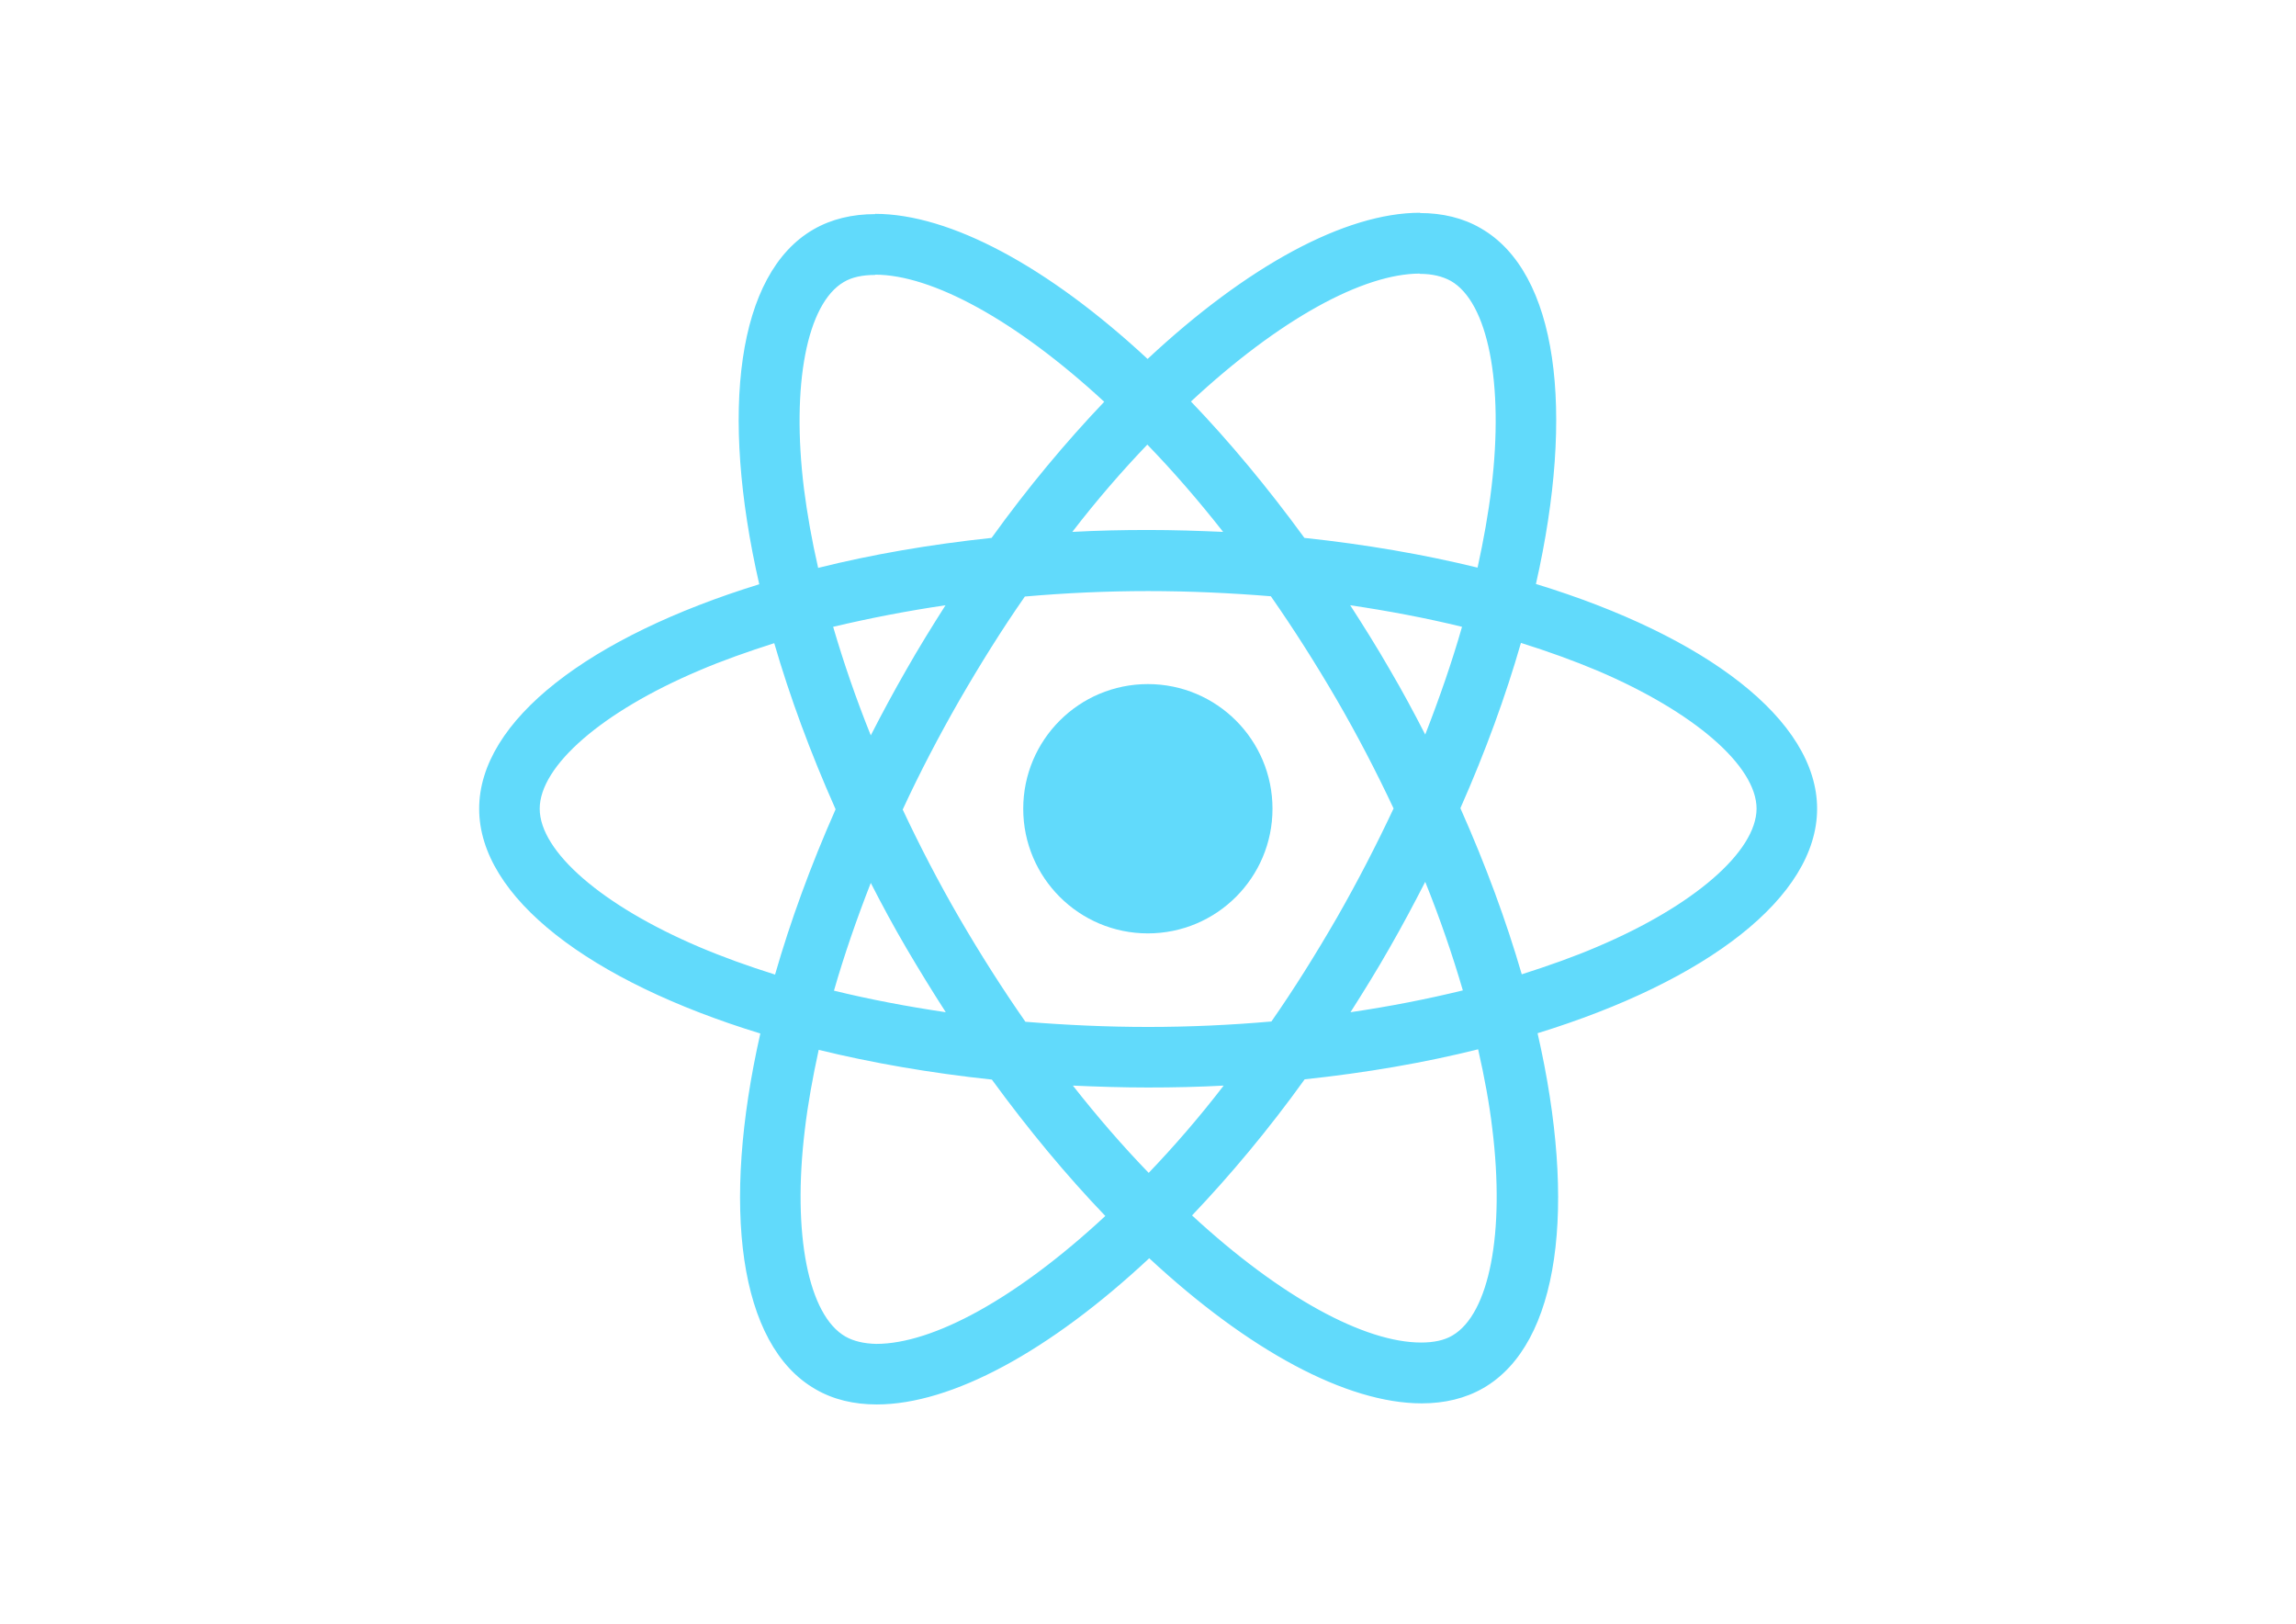
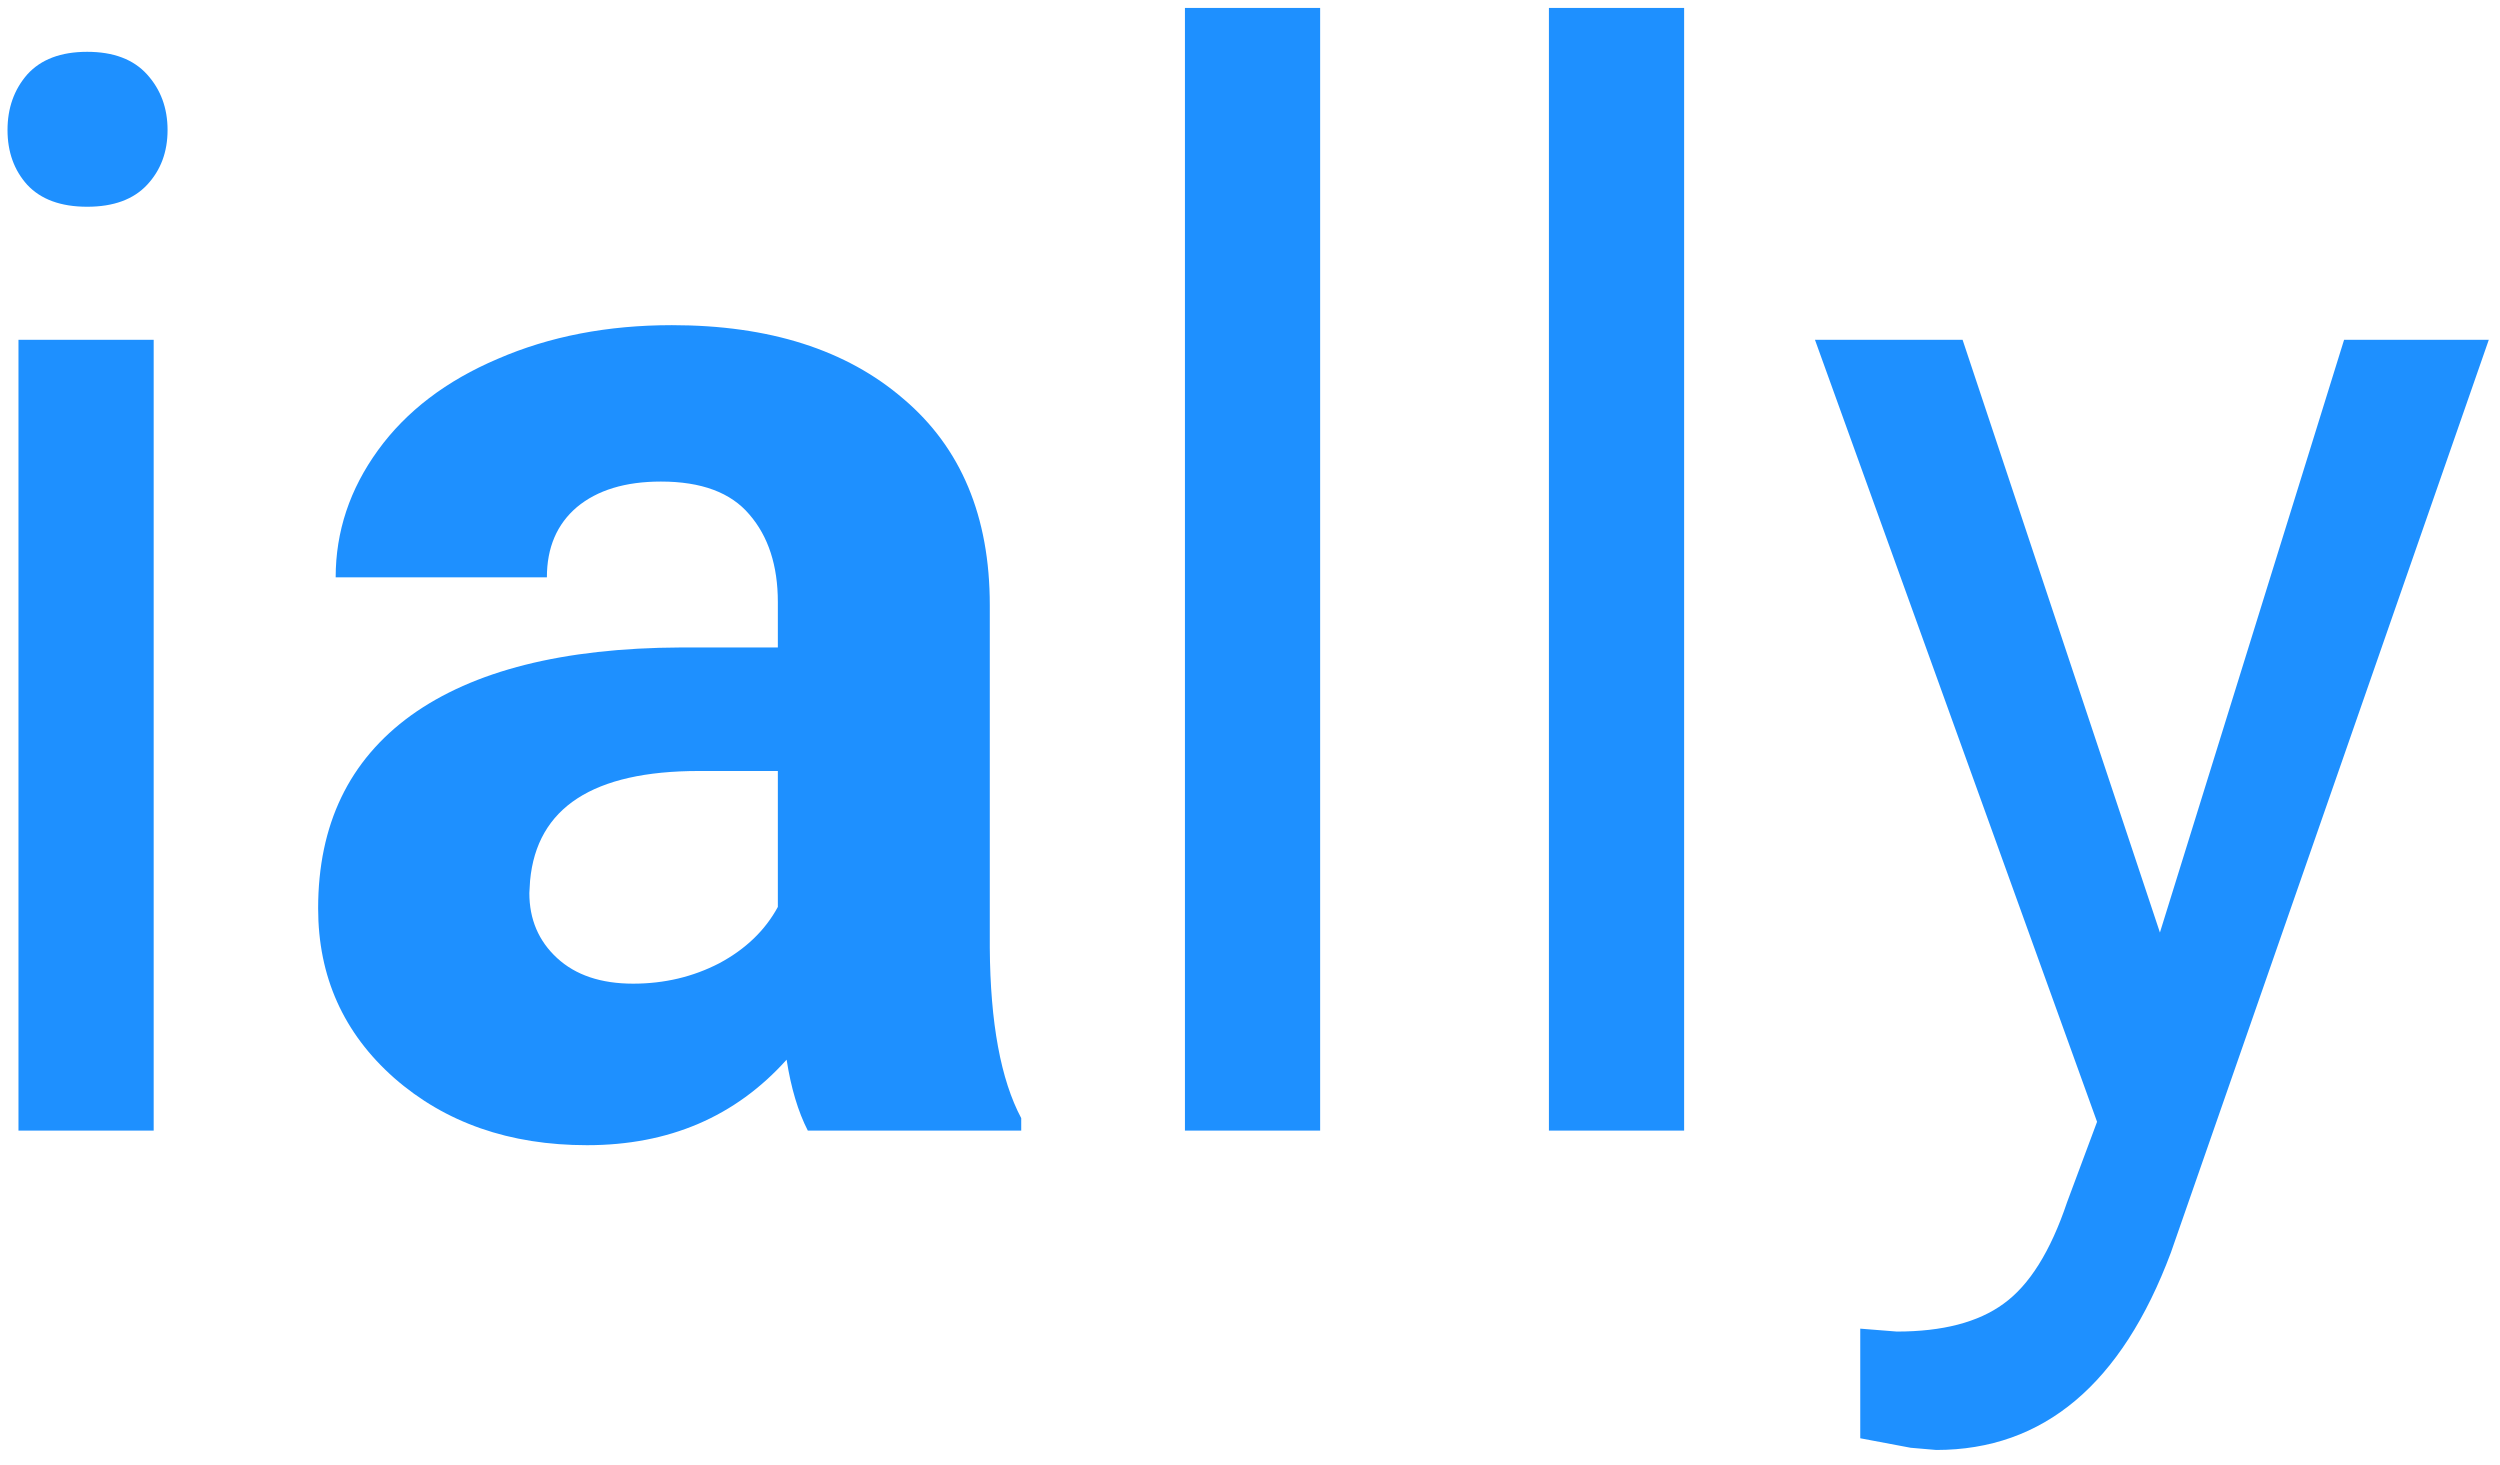
- <svg xmlns="http://www.w3.org/2000/svg" viewBox="0 0 841.9 595.3">
-   <g fill="#61DAFB">
-     <path d="M666.3 296.5c0-32.5-40.7-63.3-103.1-82.4 14.4-63.6 8-114.2-20.2-130.4-6.5-3.8-14.1-5.6-22.4-5.6v22.3c4.6 0 8.3.9 11.4 2.6 13.6 7.8 19.5 37.5 14.9 75.7-1.1 9.4-2.9 19.3-5.1 29.4-19.6-4.8-41-8.5-63.5-10.9-13.5-18.5-27.5-35.3-41.6-50 32.6-30.3 63.2-46.9 84-46.9V78c-27.5 0-63.5 19.6-99.9 53.6-36.4-33.8-72.4-53.2-99.9-53.2v22.3c20.7 0 51.4 16.5 84 46.6-14 14.7-28 31.4-41.3 49.9-22.6 2.4-44 6.1-63.6 11-2.3-10-4-19.7-5.2-29-4.7-38.2 1.1-67.9 14.6-75.8 3-1.8 6.9-2.6 11.5-2.6V78.5c-8.4 0-16 1.8-22.6 5.6-28.1 16.2-34.4 66.7-19.9 130.1-62.2 19.2-102.7 49.9-102.7 82.3 0 32.5 40.7 63.3 103.1 82.4-14.4 63.6-8 114.2 20.2 130.4 6.5 3.8 14.1 5.6 22.5 5.6 27.5 0 63.5-19.6 99.9-53.6 36.4 33.8 72.4 53.2 99.9 53.2 8.4 0 16-1.8 22.6-5.6 28.1-16.2 34.4-66.7 19.9-130.1 62-19.1 102.5-49.9 102.5-82.3zm-130.2-66.7c-3.7 12.9-8.3 26.2-13.5 39.5-4.1-8-8.4-16-13.1-24-4.6-8-9.5-15.8-14.4-23.4 14.2 2.1 27.9 4.7 41 7.9zm-45.8 106.5c-7.8 13.5-15.8 26.3-24.1 38.2-14.9 1.3-30 2-45.2 2-15.1 0-30.2-.7-45-1.9-8.3-11.9-16.4-24.6-24.2-38-7.6-13.1-14.5-26.4-20.8-39.8 6.2-13.4 13.2-26.8 20.7-39.9 7.8-13.5 15.8-26.3 24.1-38.2 14.9-1.3 30-2 45.2-2 15.1 0 30.2.7 45 1.9 8.3 11.9 16.4 24.6 24.2 38 7.6 13.1 14.5 26.4 20.8 39.8-6.3 13.4-13.2 26.8-20.7 39.9zm32.3-13c5.4 13.4 10 26.8 13.8 39.8-13.1 3.2-26.9 5.9-41.2 8 4.9-7.7 9.8-15.6 14.4-23.7 4.6-8 8.9-16.1 13-24.1zM421.2 430c-9.3-9.6-18.6-20.3-27.8-32 9 .4 18.2.7 27.5.7 9.4 0 18.7-.2 27.8-.7-9 11.7-18.3 22.4-27.5 32zm-74.4-58.9c-14.2-2.1-27.9-4.7-41-7.9 3.7-12.9 8.3-26.2 13.5-39.5 4.1 8 8.4 16 13.1 24 4.7 8 9.5 15.8 14.4 23.4zM420.7 163c9.3 9.6 18.6 20.3 27.8 32-9-.4-18.2-.7-27.5-.7-9.4 0-18.7.2-27.8.7 9-11.7 18.3-22.4 27.5-32zm-74 58.9c-4.9 7.7-9.8 15.6-14.4 23.7-4.6 8-8.9 16-13 24-5.4-13.4-10-26.8-13.8-39.8 13.1-3.1 26.9-5.8 41.2-7.9zm-90.5 125.2c-35.4-15.1-58.3-34.9-58.3-50.6 0-15.7 22.9-35.6 58.3-50.6 8.6-3.7 18-7 27.7-10.1 5.7 19.6 13.2 40 22.5 60.9-9.2 20.8-16.6 41.1-22.2 60.6-9.9-3.1-19.3-6.5-28-10.2zM310 490c-13.6-7.8-19.5-37.5-14.9-75.7 1.1-9.4 2.9-19.3 5.1-29.4 19.6 4.8 41 8.5 63.5 10.9 13.5 18.5 27.5 35.3 41.6 50-32.6 30.3-63.2 46.9-84 46.9-4.5-.1-8.3-1-11.3-2.7zm237.2-76.2c4.7 38.2-1.1 67.9-14.6 75.8-3 1.8-6.9 2.6-11.5 2.6-20.7 0-51.4-16.5-84-46.6 14-14.7 28-31.4 41.3-49.9 22.6-2.4 44-6.1 63.6-11 2.3 10.1 4.1 19.8 5.2 29.1zm38.5-66.7c-8.6 3.7-18 7-27.7 10.1-5.7-19.6-13.2-40-22.5-60.9 9.2-20.8 16.6-41.1 22.2-60.6 9.9 3.1 19.3 6.5 28.1 10.2 35.4 15.1 58.3 34.9 58.3 50.6-.1 15.7-23 35.6-58.4 50.6zM320.8 78.4z" />
-     <circle cx="420.9" cy="296.5" r="45.7" />
-     <path d="M520.5 78.1z" />
-   </g>
+ <svg xmlns="http://www.w3.org/2000/svg" width="157" height="92" viewBox="0 0 157 92" fill="none">
+   <path d="M9.651 71H1.16V21.338H9.651V71ZM0.472 8.165C0.472 6.788 0.885 5.625 1.711 4.677C2.568 3.728 3.822 3.254 5.475 3.254C7.127 3.254 8.382 3.728 9.238 4.677C10.095 5.625 10.523 6.788 10.523 8.165C10.523 9.542 10.095 10.69 9.238 11.607C8.382 12.525 7.127 12.984 5.475 12.984C3.822 12.984 2.568 12.525 1.711 11.607C0.885 10.69 0.472 9.542 0.472 8.165ZM50.73 71C50.118 69.807 49.675 68.323 49.399 66.548C46.187 70.128 42.01 71.918 36.869 71.918C32.004 71.918 27.965 70.51 24.752 67.695C21.57 64.88 19.979 61.331 19.979 57.047C19.979 51.784 21.922 47.745 25.808 44.93C29.724 42.115 35.37 40.692 42.744 40.661H48.849V37.815C48.849 35.52 48.252 33.685 47.059 32.308C45.896 30.931 44.045 30.242 41.505 30.242C39.271 30.242 37.512 30.778 36.227 31.849C34.972 32.92 34.345 34.388 34.345 36.255H21.08C21.08 33.379 21.967 30.716 23.742 28.269C25.517 25.821 28.026 23.908 31.27 22.531C34.513 21.124 38.154 20.42 42.193 20.42C48.313 20.42 53.163 21.965 56.743 25.056C60.354 28.116 62.159 32.43 62.159 37.999V59.525C62.19 64.238 62.848 67.802 64.133 70.22V71H50.73ZM39.761 61.774C41.719 61.774 43.524 61.346 45.177 60.489C46.829 59.602 48.053 58.424 48.849 56.955V48.418H43.892C37.252 48.418 33.717 50.713 33.289 55.303L33.243 56.083C33.243 57.735 33.825 59.097 34.987 60.168C36.15 61.239 37.741 61.774 39.761 61.774ZM82.905 71H74.414V0.5H82.905V71ZM105.763 71H97.272V0.5H105.763V71ZM135.643 58.562L147.209 21.338H156.297L136.331 78.665C133.241 86.927 128.329 91.058 121.598 91.058L119.991 90.92L116.824 90.323V83.439L119.119 83.622C121.995 83.622 124.229 83.041 125.82 81.878C127.442 80.715 128.773 78.588 129.813 75.498L131.695 70.449L113.979 21.338H123.25L135.643 58.562Z" fill="#1E90FF" />
</svg>
